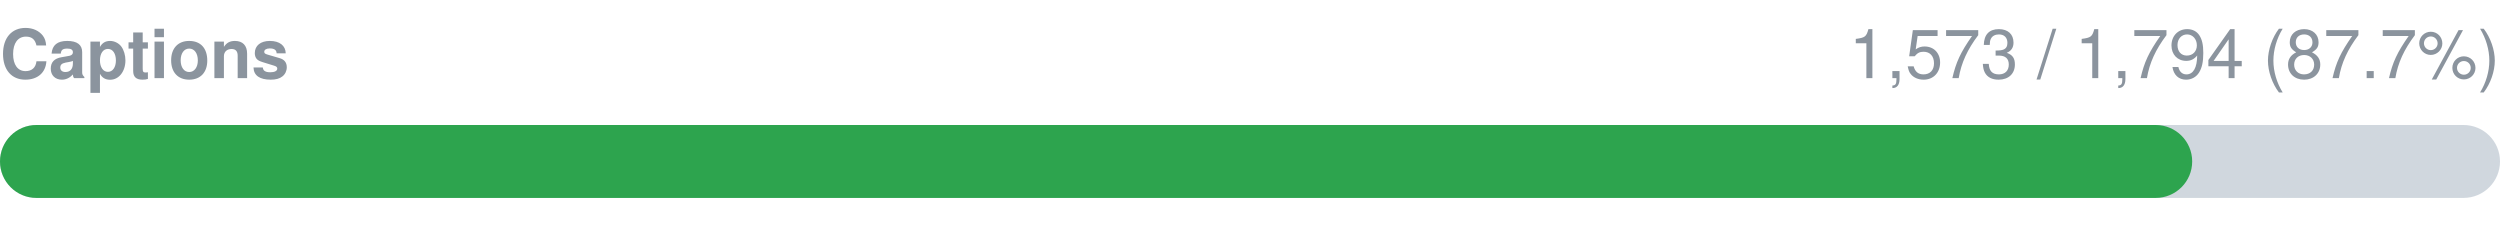
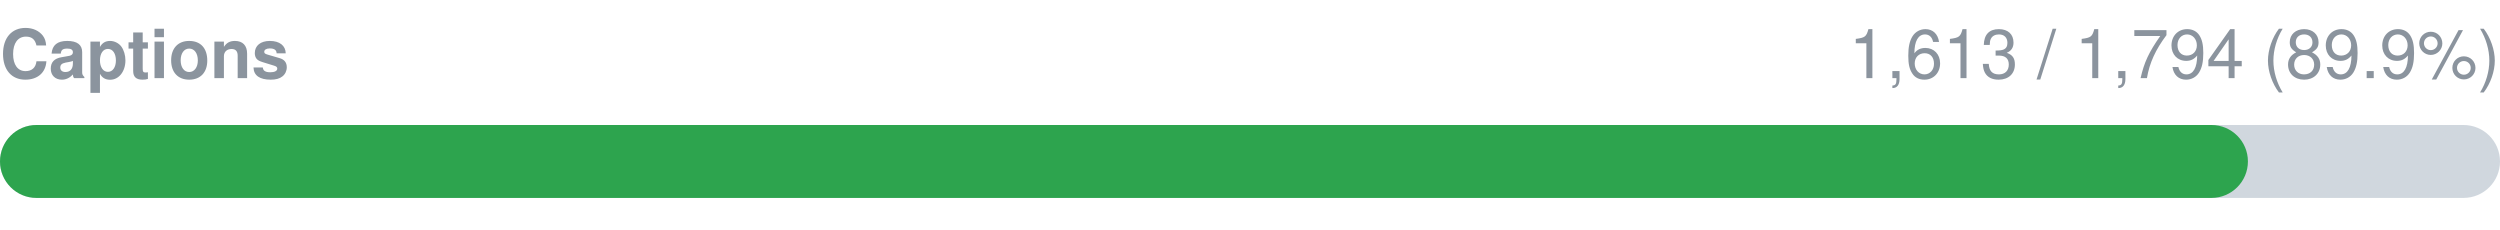
<svg xmlns="http://www.w3.org/2000/svg" width="480" height="44" viewBox="0 0 480 44" role="img">
  <text x="0" y="15" font-family="-apple-system,Segoe UI,Helvetica,Arial,sans-serif" font-size="13" font-weight="600" fill="#8b949e">Captions</text>
-   <text x="480" y="15" font-family="-apple-system,Segoe UI,Helvetica,Arial,sans-serif" font-size="13" text-anchor="end" fill="#8b949e">1,573 / 1,794 (87.7%)</text>
+   <text x="480" y="15" font-family="-apple-system,Segoe UI,Helvetica,Arial,sans-serif" font-size="13" text-anchor="end" fill="#8b949e">1,613 / 1,794 (89.9%)</text>
  <rect x="0" y="24" width="480" height="14" rx="7" fill="#d0d7de" />
-   <rect x="0" y="24" width="420.9" height="14" rx="7" fill="#2da44e" />
+   <rect x="0" y="24" width="431.6" height="14" rx="7" fill="#2da44e" />
</svg>
